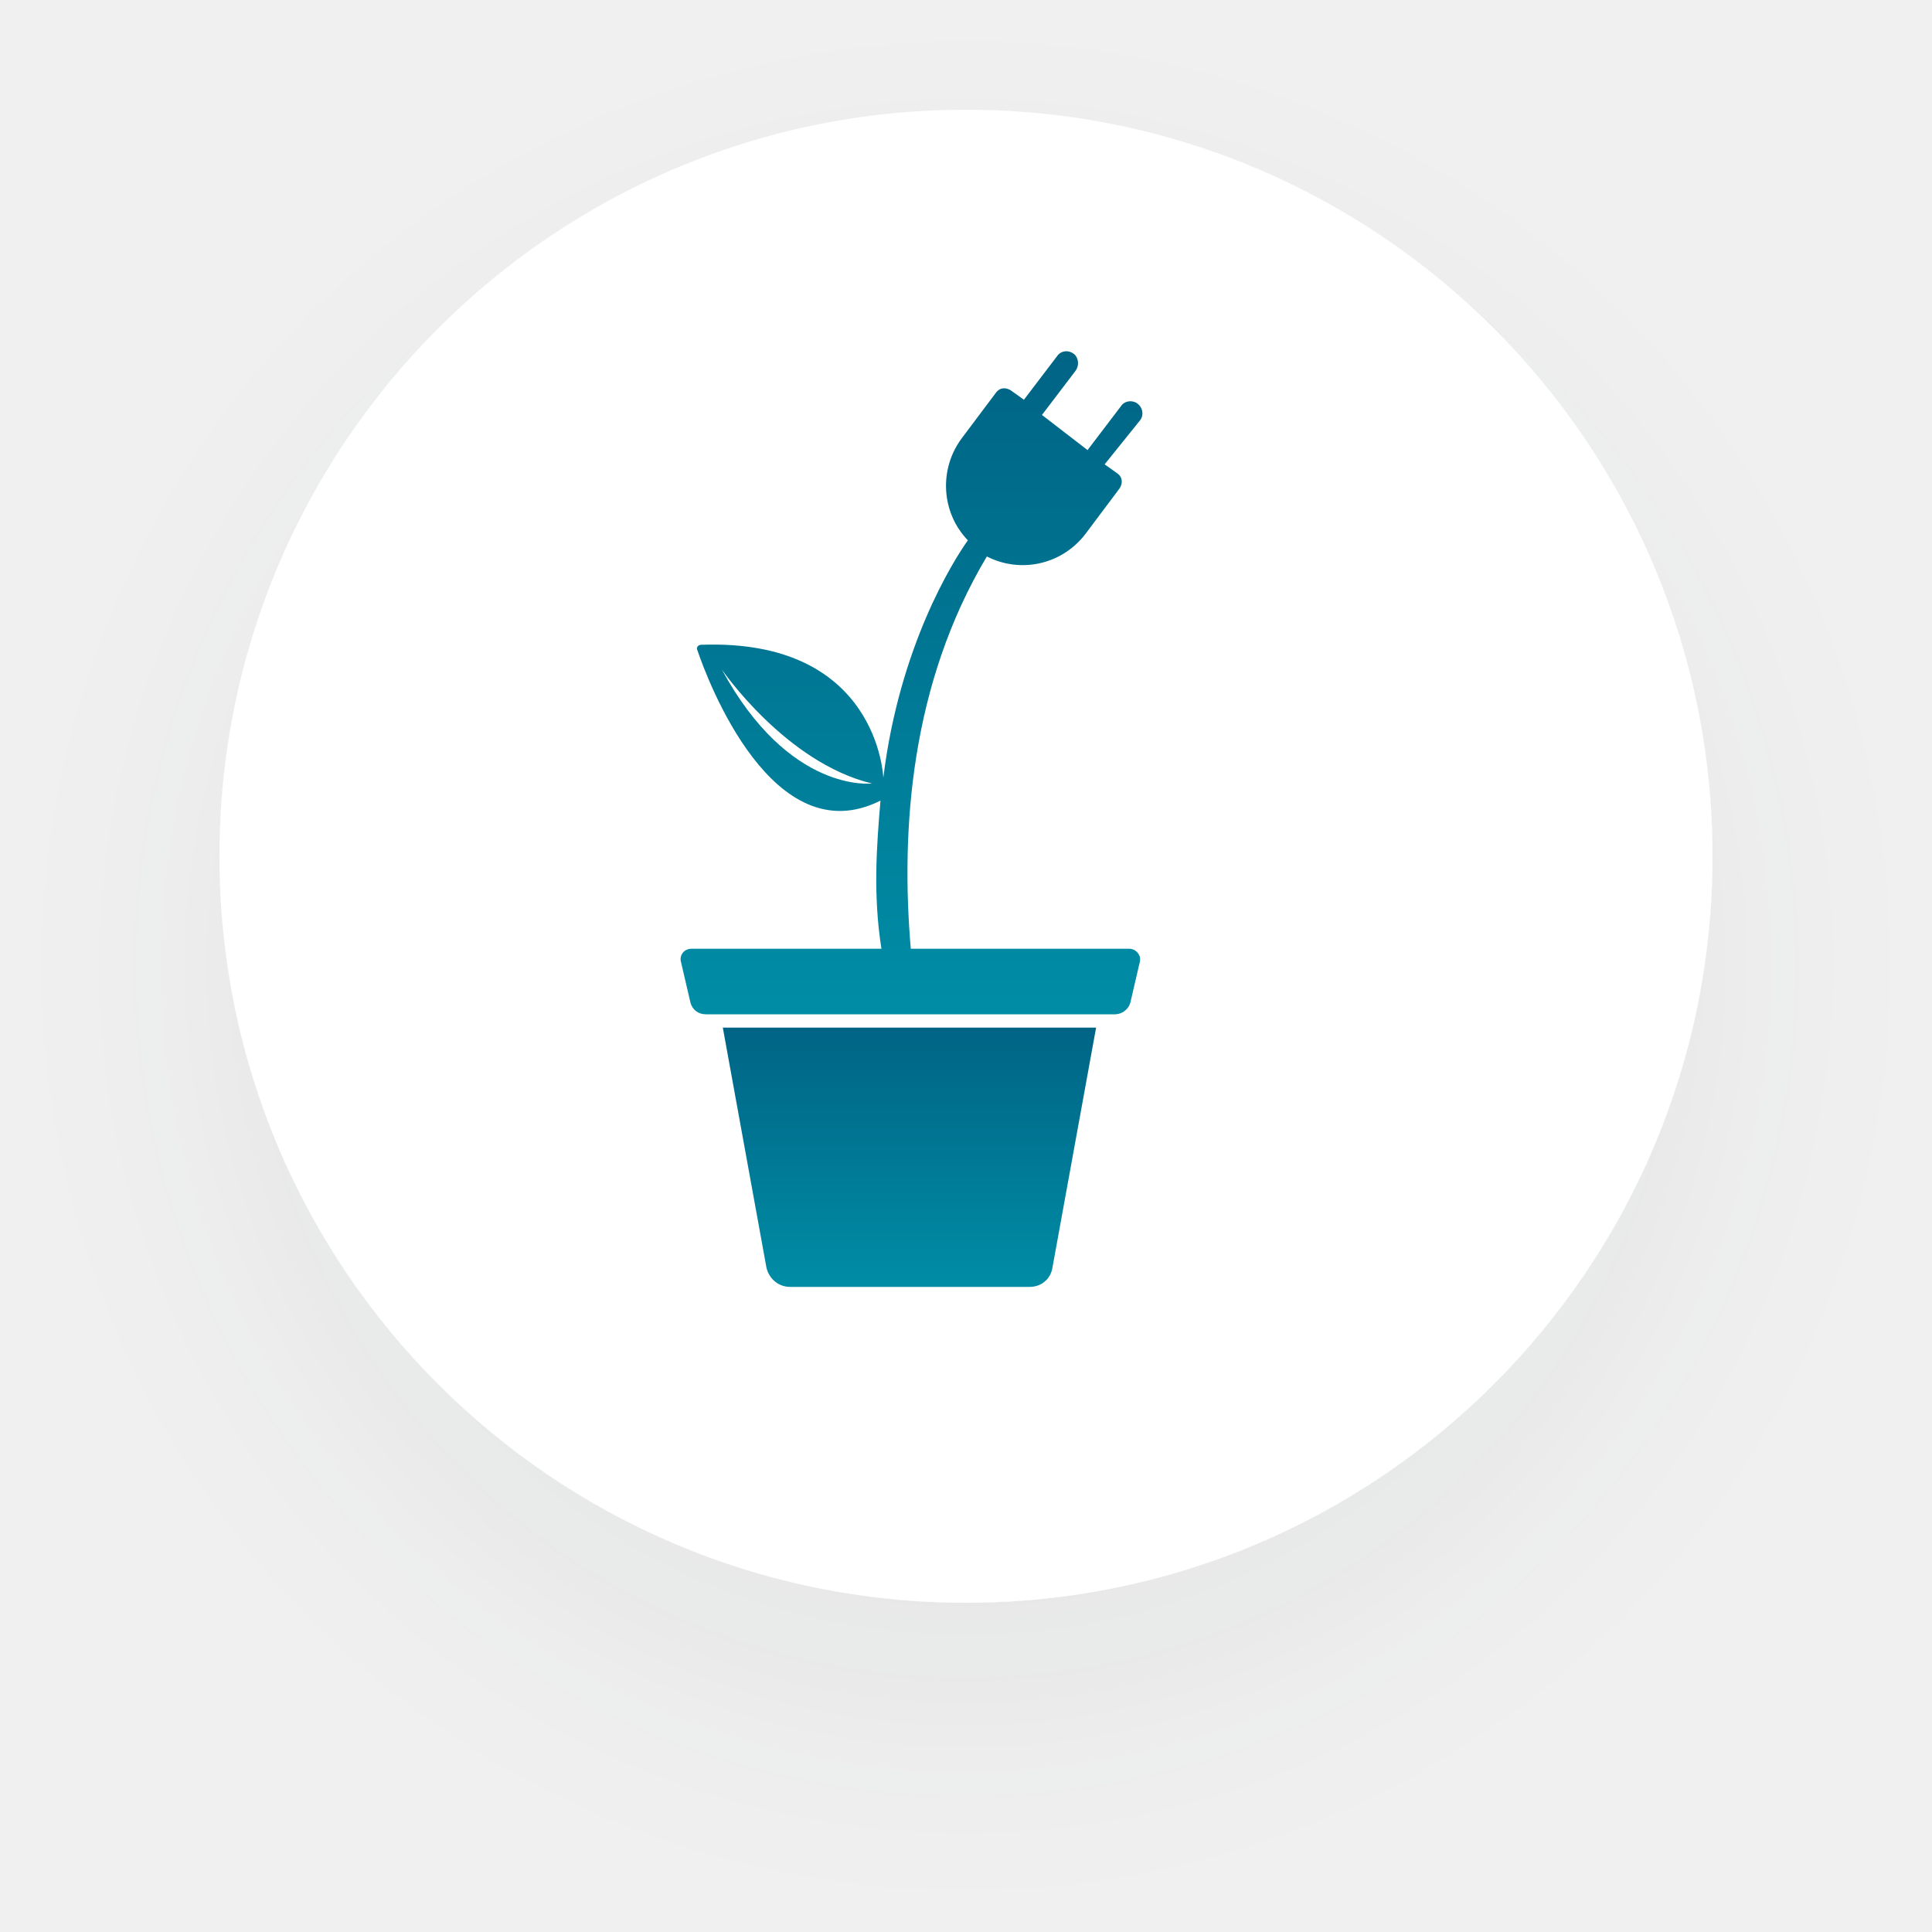
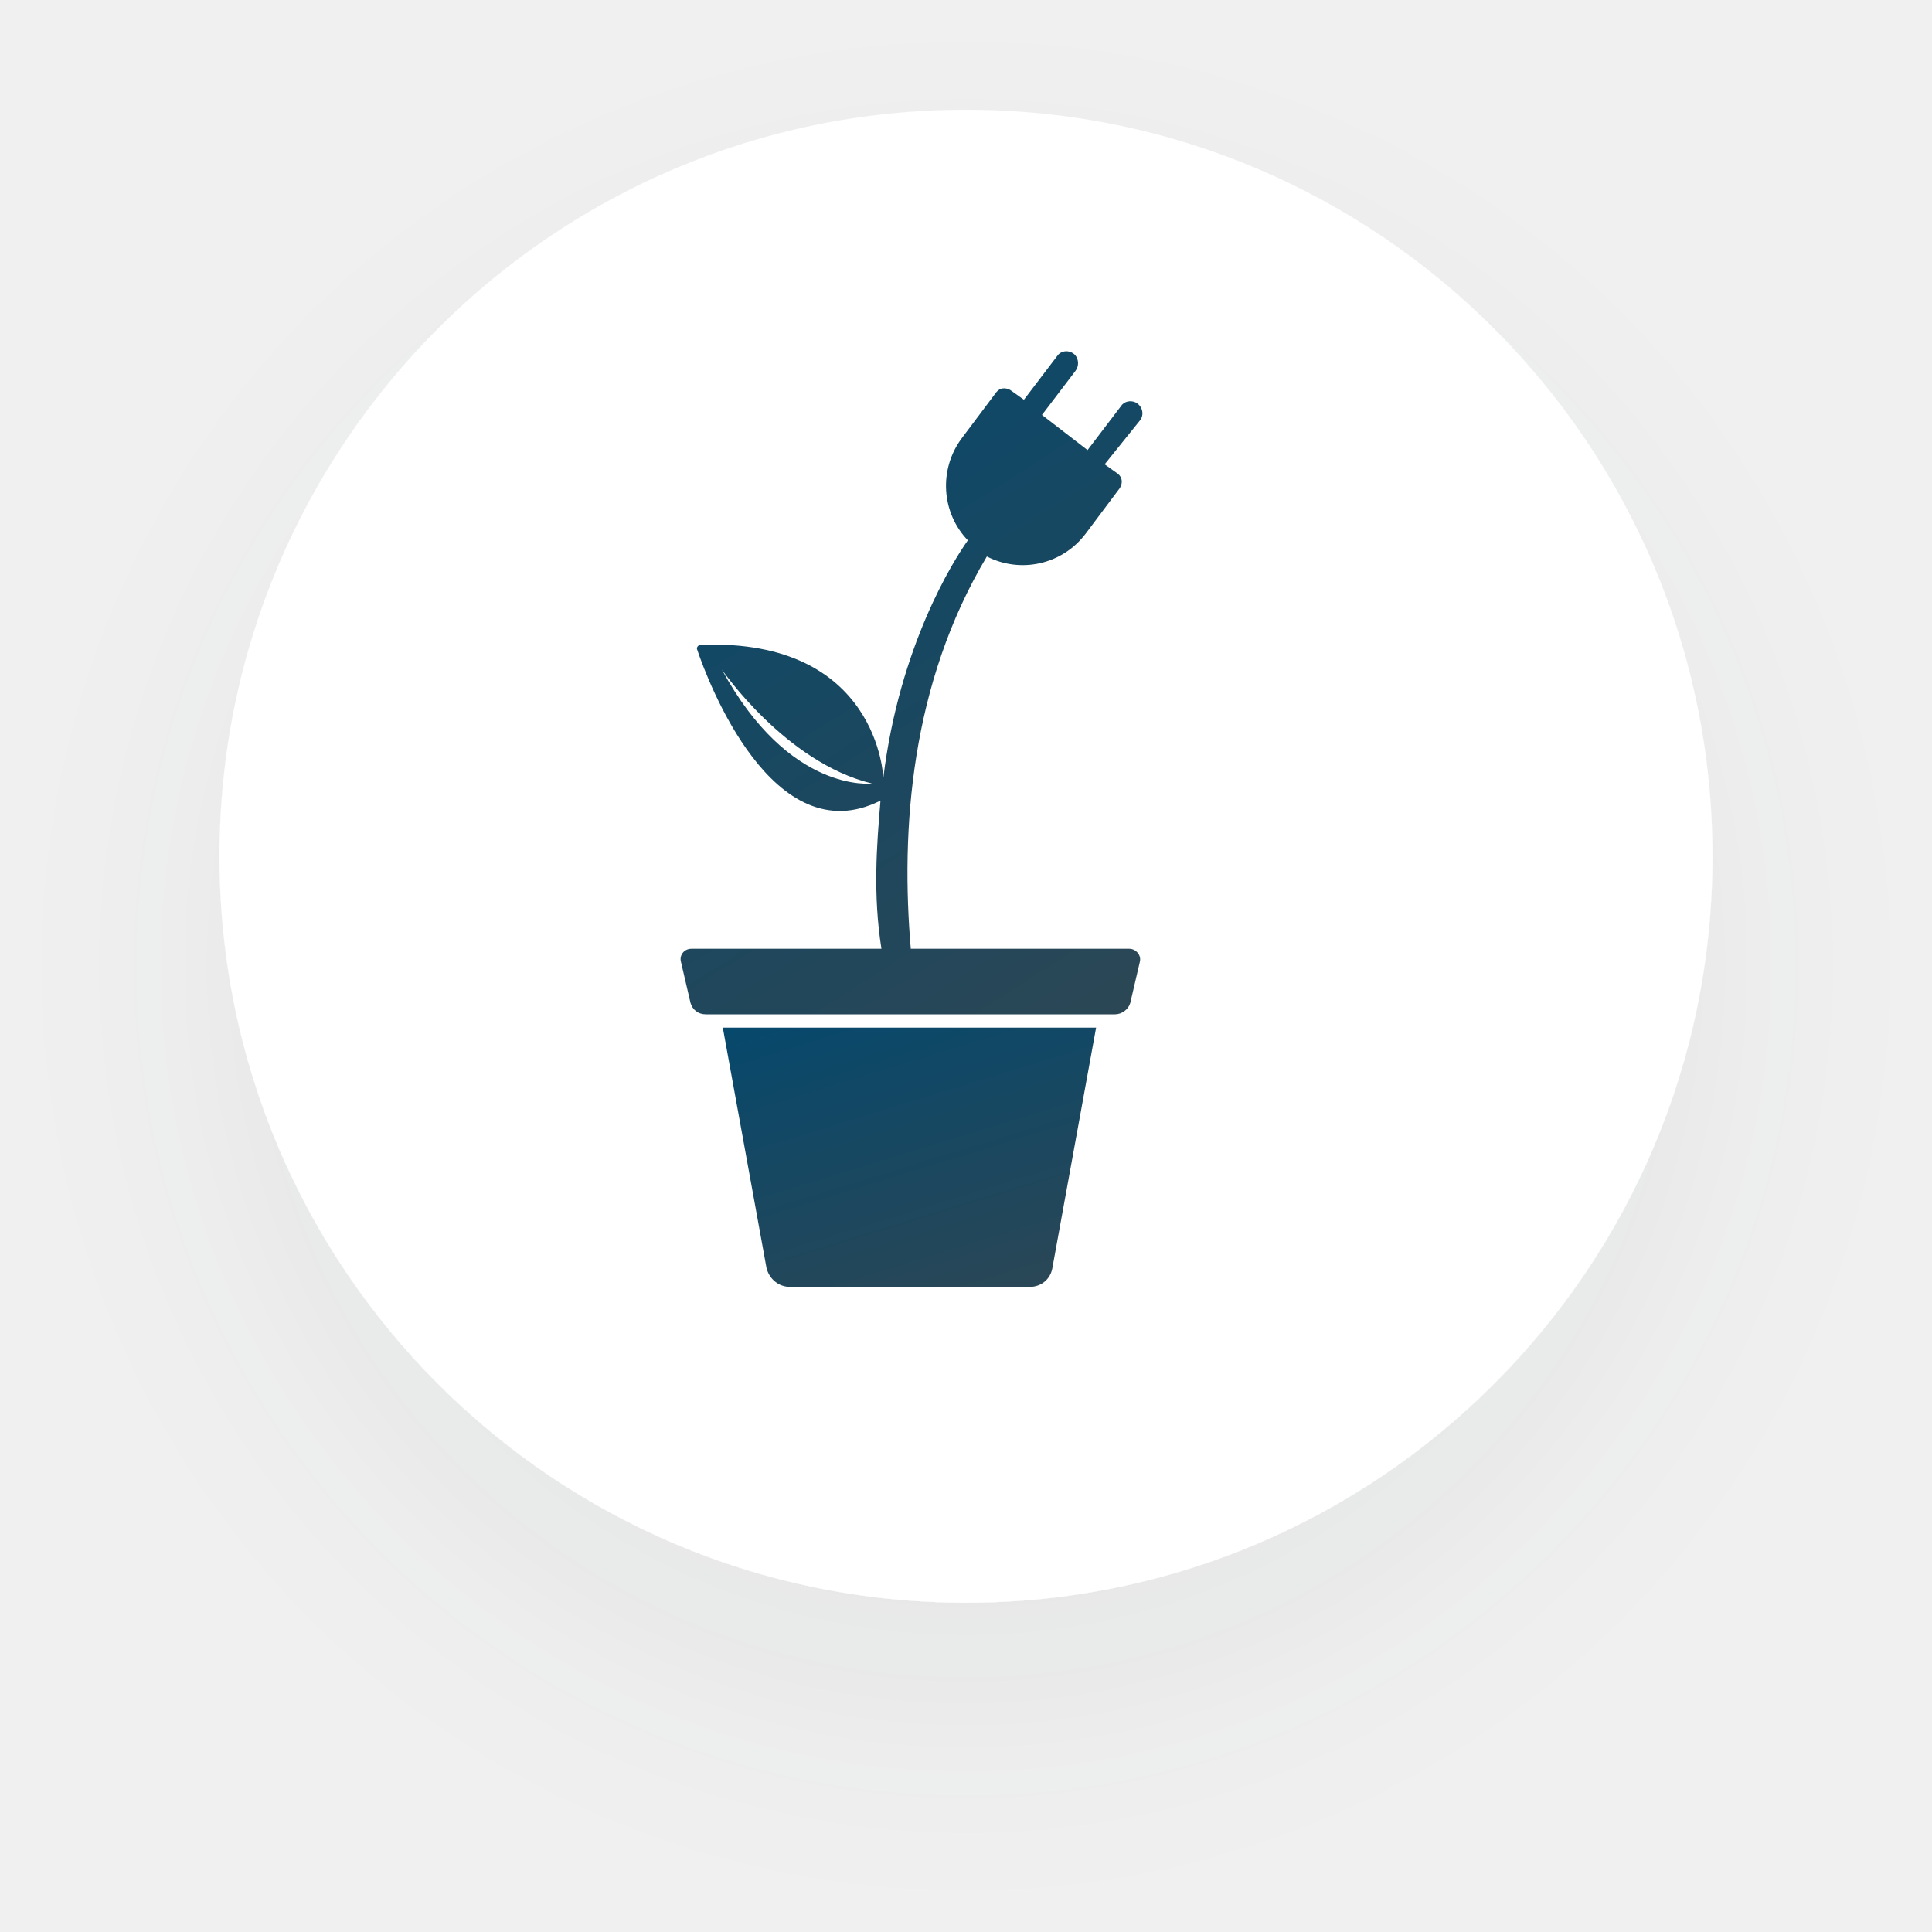
<svg xmlns="http://www.w3.org/2000/svg" width="88" height="88" viewBox="0 0 88 88" fill="none">
-   <g filter="url(#filter0_d_422_266)">
+   <g filter="url(#filter0_d_844_79)">
    <circle r="34" transform="matrix(-1 0 0 1 44 39)" fill="white" />
-     <path d="M35.994 58.617H46.897C47.416 58.617 47.849 58.271 47.935 57.752L49.926 46.806H32.923L34.913 57.752C35.043 58.271 35.475 58.617 35.995 58.617H35.994Z" fill="url(#paint0_linear_422_266)" />
-     <path d="M41.489 43.258C41.013 37.763 41.489 31.144 44.95 25.346C46.465 26.125 48.368 25.736 49.45 24.308L51.007 22.231C51.137 22.015 51.137 21.756 50.92 21.582L50.315 21.15L51.916 19.16C52.132 18.9 52.046 18.511 51.743 18.338C51.483 18.208 51.18 18.294 51.051 18.511L49.536 20.501L47.46 18.9L48.974 16.91C49.147 16.694 49.147 16.391 48.974 16.174C48.715 15.915 48.325 15.958 48.152 16.218L46.638 18.208L46.032 17.775C45.815 17.645 45.556 17.645 45.383 17.862L43.825 19.938C42.744 21.366 42.874 23.356 44.085 24.611C43.436 25.52 40.97 29.413 40.234 35.427C40.234 35.427 40.018 29.067 31.928 29.37C31.798 29.37 31.711 29.5 31.755 29.587C32.231 31.014 35.216 38.932 40.105 36.466C39.932 38.499 39.759 40.749 40.148 43.215H31.495C31.149 43.215 30.933 43.518 31.019 43.82L31.452 45.681C31.538 45.984 31.798 46.2 32.144 46.2H50.791C51.094 46.2 51.397 45.983 51.483 45.681L51.916 43.82C52.003 43.517 51.743 43.215 51.44 43.215H41.489L41.489 43.258ZM32.879 30.495C32.879 30.495 35.778 34.735 39.715 35.687C39.715 35.687 35.951 36.163 32.879 30.495Z" fill="url(#paint1_linear_422_266)" />
+     <path d="M35.994 58.617H46.897C47.416 58.617 47.849 58.271 47.935 57.752L49.926 46.806H32.923L34.913 57.752C35.043 58.271 35.475 58.617 35.995 58.617H35.994Z" fill="url(#paint0_linear_844_79)" />
+     <path d="M41.489 43.258C41.013 37.763 41.489 31.144 44.95 25.346C46.465 26.125 48.368 25.736 49.45 24.308L51.007 22.231C51.137 22.015 51.137 21.756 50.92 21.582L50.315 21.15L51.916 19.16C52.132 18.9 52.046 18.511 51.743 18.338C51.483 18.208 51.18 18.294 51.051 18.511L49.536 20.501L47.46 18.9L48.974 16.91C49.147 16.694 49.147 16.391 48.974 16.174C48.715 15.915 48.325 15.958 48.152 16.218L46.638 18.208L46.032 17.775C45.815 17.645 45.556 17.645 45.383 17.862L43.825 19.938C42.744 21.366 42.874 23.356 44.085 24.611C43.436 25.52 40.97 29.413 40.234 35.427C40.234 35.427 40.018 29.067 31.928 29.37C31.798 29.37 31.711 29.5 31.755 29.587C32.231 31.014 35.216 38.932 40.105 36.466C39.932 38.499 39.759 40.749 40.148 43.215H31.495C31.149 43.215 30.933 43.518 31.019 43.82L31.452 45.681C31.538 45.984 31.798 46.2 32.144 46.2H50.791C51.094 46.2 51.397 45.983 51.483 45.681L51.916 43.82C52.003 43.517 51.743 43.215 51.44 43.215H41.489L41.489 43.258ZM32.879 30.495C32.879 30.495 35.778 34.735 39.715 35.687C39.715 35.687 35.951 36.163 32.879 30.495Z" fill="url(#paint1_linear_844_79)" />
  </g>
  <defs>
-     <filter id="filter0_d_422_266" x="0" y="0" width="88" height="88" filterUnits="userSpaceOnUse" color-interpolation-filters="sRGB">
+     <filter id="filter0_d_844_79" x="0" y="0" width="88" height="88" filterUnits="userSpaceOnUse" color-interpolation-filters="sRGB">
      <feFlood flood-opacity="0" result="BackgroundImageFix" />
      <feColorMatrix in="SourceAlpha" type="matrix" values="0 0 0 0 0 0 0 0 0 0 0 0 0 0 0 0 0 0 127 0" result="hardAlpha" />
      <feOffset dy="5" />
      <feGaussianBlur stdDeviation="5" />
      <feComposite in2="hardAlpha" operator="out" />
      <feColorMatrix type="matrix" values="0 0 0 0 0.149 0 0 0 0 0.196 0 0 0 0 0.22 0 0 0 0.05 0" />
-       <feBlend mode="normal" in2="BackgroundImageFix" result="effect1_dropShadow_422_266" />
-       <feBlend mode="normal" in="SourceGraphic" in2="effect1_dropShadow_422_266" result="shape" />
+       <feBlend mode="normal" in2="BackgroundImageFix" result="effect1_dropShadow_844_79" />
+       <feBlend mode="normal" in="SourceGraphic" in2="effect1_dropShadow_844_79" result="shape" />
    </filter>
-     <linearGradient id="paint0_linear_422_266" x1="32.923" y1="39.044" x2="32.923" y2="67.391" gradientUnits="userSpaceOnUse">
-       <stop stop-color="#004970" />
-       <stop offset="1" stop-color="#00ABBD" />
+     <linearGradient id="paint0_linear_844_79" x1="56.029" y1="68.307" x2="47.18" y2="39.521" gradientUnits="userSpaceOnUse">
+       <stop stop-color="#454545" />
+       <stop offset="1" stop-color="#004970" />
    </linearGradient>
-     <linearGradient id="paint1_linear_422_266" x1="31" y1="-3.846" x2="31" y2="68.634" gradientUnits="userSpaceOnUse">
-       <stop stop-color="#004970" />
-       <stop offset="1" stop-color="#00ABBD" />
+     <linearGradient id="paint1_linear_844_79" x1="59.586" y1="70.976" x2="23.125" y2="13.583" gradientUnits="userSpaceOnUse">
+       <stop stop-color="#454545" />
+       <stop offset="1" stop-color="#004970" />
    </linearGradient>
  </defs>
</svg>
